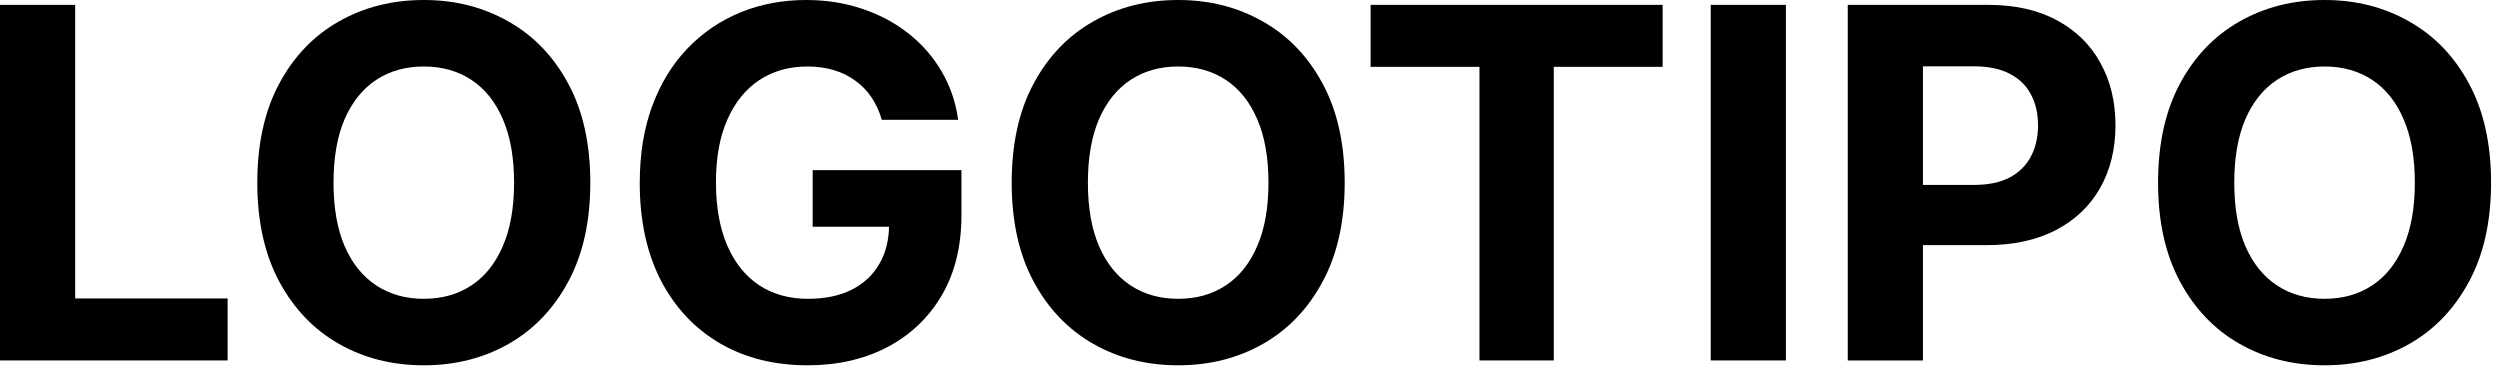
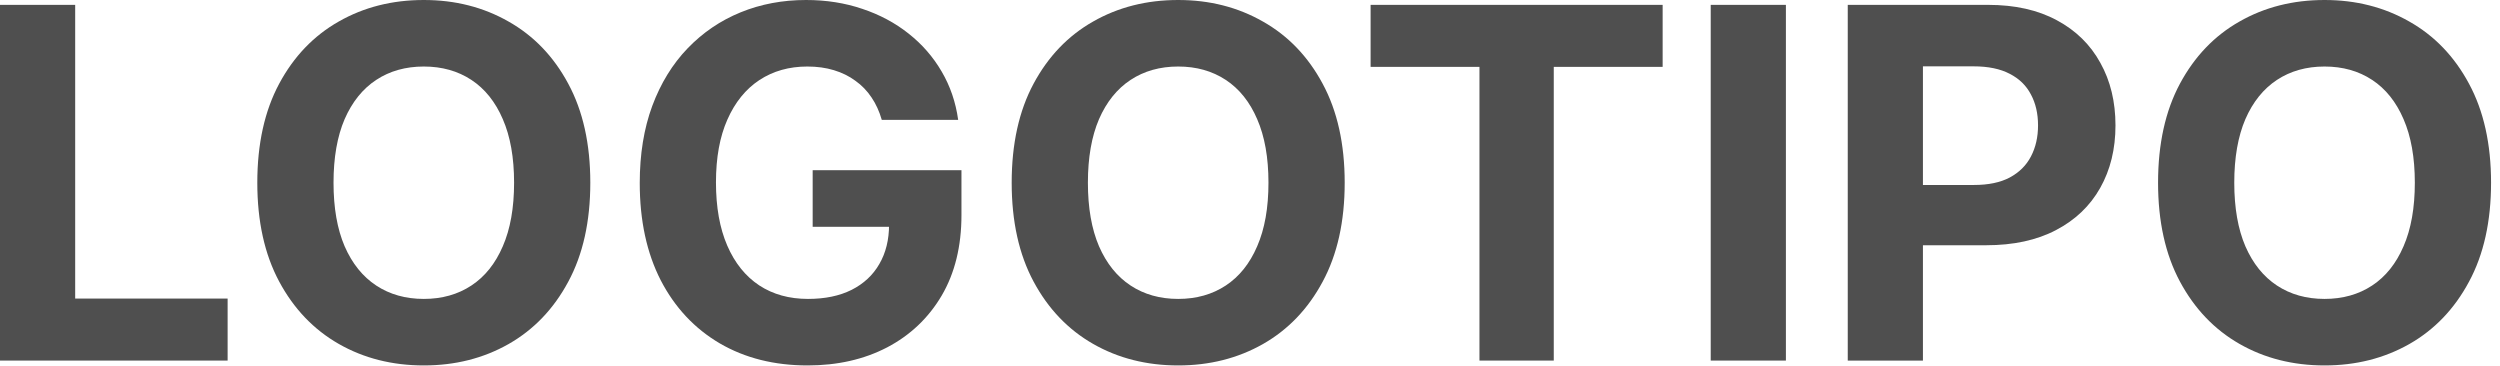
- <svg xmlns="http://www.w3.org/2000/svg" width="219" height="32" viewBox="0 0 219 32" fill="none">
-   <path d="M218.217 16C218.217 19.397 217.573 22.286 216.285 24.669C215.008 27.052 213.264 28.872 211.053 30.129C208.853 31.376 206.379 32 203.631 32C200.863 32 198.379 31.371 196.179 30.114C193.978 28.857 192.239 27.037 190.962 24.654C189.684 22.271 189.046 19.387 189.046 16C189.046 12.603 189.684 9.714 190.962 7.331C192.239 4.948 193.978 3.133 196.179 1.886C198.379 0.629 200.863 0 203.631 0C206.379 0 208.853 0.629 211.053 1.886C213.264 3.133 215.008 4.948 216.285 7.331C217.573 9.714 218.217 12.603 218.217 16ZM211.54 16C211.54 13.8 211.21 11.944 210.551 10.434C209.902 8.923 208.985 7.777 207.798 6.996C206.612 6.215 205.223 5.825 203.631 5.825C202.039 5.825 200.65 6.215 199.464 6.996C198.277 7.777 197.355 8.923 196.696 10.434C196.047 11.944 195.722 13.8 195.722 16C195.722 18.2 196.047 20.056 196.696 21.567C197.355 23.077 198.277 24.223 199.464 25.004C200.65 25.785 202.039 26.175 203.631 26.175C205.223 26.175 206.612 25.785 207.798 25.004C208.985 24.223 209.902 23.077 210.551 21.567C211.21 20.056 211.54 18.2 211.54 16Z" fill="black" />
-   <path d="M161.863 31.574V0.426H174.152C176.515 0.426 178.527 0.877 180.19 1.779C181.853 2.672 183.12 3.914 183.992 5.506C184.875 7.087 185.316 8.913 185.316 10.981C185.316 13.049 184.869 14.874 183.977 16.456C183.085 18.038 181.792 19.27 180.099 20.152C178.416 21.034 176.378 21.475 173.985 21.475H166.152V16.198H172.92C174.188 16.198 175.232 15.98 176.053 15.544C176.885 15.098 177.503 14.484 177.909 13.703C178.325 12.913 178.532 12.005 178.532 10.981C178.532 9.947 178.325 9.044 177.909 8.274C177.503 7.493 176.885 6.89 176.053 6.464C175.222 6.028 174.167 5.81 172.89 5.81H168.449V31.574H161.863Z" fill="black" />
-   <path d="M156.445 0.426V31.574H149.859V0.426H156.445Z" fill="black" />
-   <path d="M120.065 5.856V0.426H145.647V5.856H136.11V31.574H129.601V5.856H120.065Z" fill="black" />
-   <path d="M117.795 16C117.795 19.397 117.151 22.286 115.863 24.669C114.586 27.052 112.842 28.872 110.631 30.129C108.431 31.376 105.957 32 103.209 32C100.441 32 97.957 31.371 95.757 30.114C93.556 28.857 91.817 27.037 90.54 24.654C89.262 22.271 88.624 19.387 88.624 16C88.624 12.603 89.262 9.714 90.54 7.331C91.817 4.948 93.556 3.133 95.757 1.886C97.957 0.629 100.441 0 103.209 0C105.957 0 108.431 0.629 110.631 1.886C112.842 3.133 114.586 4.948 115.863 7.331C117.151 9.714 117.795 12.603 117.795 16ZM111.118 16C111.118 13.8 110.788 11.944 110.129 10.434C109.48 8.923 108.563 7.777 107.376 6.996C106.19 6.215 104.801 5.825 103.209 5.825C101.617 5.825 100.228 6.215 99.042 6.996C97.856 7.777 96.933 8.923 96.274 10.434C95.625 11.944 95.3 13.8 95.3 16C95.3 18.2 95.625 20.056 96.274 21.567C96.933 23.077 97.856 24.223 99.042 25.004C100.228 25.785 101.617 26.175 103.209 26.175C104.801 26.175 106.19 25.785 107.376 25.004C108.563 24.223 109.48 23.077 110.129 21.567C110.788 20.056 111.118 18.2 111.118 16Z" fill="black" />
-   <path d="M77.243 10.494C77.03 9.754 76.731 9.1 76.346 8.532C75.96 7.954 75.489 7.468 74.931 7.072C74.384 6.667 73.755 6.357 73.045 6.144C72.346 5.932 71.57 5.825 70.718 5.825C69.126 5.825 67.727 6.221 66.521 7.011C65.324 7.802 64.391 8.953 63.722 10.464C63.053 11.964 62.718 13.8 62.718 15.97C62.718 18.139 63.048 19.985 63.707 21.506C64.366 23.027 65.299 24.188 66.505 24.989C67.712 25.779 69.137 26.175 70.779 26.175C72.27 26.175 73.542 25.911 74.597 25.384C75.661 24.847 76.473 24.091 77.03 23.118C77.598 22.145 77.882 20.994 77.882 19.665L79.22 19.863H71.19V14.905H84.224V18.829C84.224 21.567 83.646 23.919 82.49 25.886C81.334 27.843 79.743 29.354 77.715 30.418C75.687 31.473 73.365 32 70.749 32C67.829 32 65.263 31.356 63.053 30.068C60.843 28.771 59.119 26.93 57.882 24.547C56.655 22.155 56.042 19.316 56.042 16.03C56.042 13.506 56.407 11.255 57.137 9.278C57.877 7.29 58.911 5.607 60.239 4.228C61.568 2.849 63.114 1.8 64.878 1.08C66.642 0.36 68.554 0 70.612 0C72.376 0 74.019 0.259 75.54 0.776C77.061 1.283 78.409 2.003 79.585 2.935C80.772 3.868 81.74 4.978 82.49 6.266C83.241 7.544 83.722 8.953 83.935 10.494H77.243Z" fill="black" />
-   <path d="M51.711 16C51.711 19.397 51.067 22.286 49.779 24.669C48.502 27.052 46.758 28.872 44.547 30.129C42.347 31.376 39.873 32 37.125 32C34.357 32 31.873 31.371 29.673 30.114C27.473 28.857 25.734 27.037 24.456 24.654C23.179 22.271 22.54 19.387 22.54 16C22.54 12.603 23.179 9.714 24.456 7.331C25.734 4.948 27.473 3.133 29.673 1.886C31.873 0.629 34.357 0 37.125 0C39.873 0 42.347 0.629 44.547 1.886C46.758 3.133 48.502 4.948 49.779 7.331C51.067 9.714 51.711 12.603 51.711 16ZM45.034 16C45.034 13.8 44.705 11.944 44.045 10.434C43.397 8.923 42.479 7.777 41.293 6.996C40.106 6.215 38.717 5.825 37.125 5.825C35.533 5.825 34.144 6.215 32.958 6.996C31.772 7.777 30.849 8.923 30.19 10.434C29.541 11.944 29.217 13.8 29.217 16C29.217 18.2 29.541 20.056 30.19 21.567C30.849 23.077 31.772 24.223 32.958 25.004C34.144 25.785 35.533 26.175 37.125 26.175C38.717 26.175 40.106 25.785 41.293 25.004C42.479 24.223 43.397 23.077 44.045 21.567C44.705 20.056 45.034 18.2 45.034 16Z" fill="black" />
-   <path d="M0 31.574V0.426H6.586V26.145H19.939V31.574H0Z" fill="black" />
+ <svg xmlns="http://www.w3.org/2000/svg" width="1163" height="170" viewBox="0 0 1163 170" fill="none">
+   <path d="M1158.84 85C1158.84 103.045 1155.42 118.397 1148.58 131.055C1141.8 143.714 1132.54 153.382 1120.8 160.062C1109.11 166.687 1095.98 170 1081.38 170C1066.68 170 1053.49 166.661 1041.81 159.981C1030.12 153.302 1020.89 143.633 1014.1 130.974C1007.32 118.316 1003.93 102.991 1003.93 85C1003.93 66.955 1007.32 51.603 1014.1 38.945C1020.89 26.287 1030.12 16.645 1041.81 10.019C1053.49 3.34 1066.68 0 1081.38 0C1095.98 0 1109.11 3.34 1120.8 10.019C1132.54 16.645 1141.8 26.287 1148.58 38.945C1155.42 51.603 1158.84 66.955 1158.84 85ZM1123.38 85C1123.38 73.311 1121.63 63.454 1118.13 55.428C1114.68 47.402 1109.82 41.315 1103.51 37.167C1097.21 33.02 1089.84 30.946 1081.38 30.946C1072.93 30.946 1065.55 33.02 1059.25 37.167C1052.95 41.315 1048.05 47.402 1044.55 55.428C1041.11 63.454 1039.38 73.311 1039.38 85C1039.38 96.689 1041.11 106.546 1044.55 114.572C1048.05 122.598 1052.95 128.685 1059.25 132.833C1065.55 136.98 1072.93 139.054 1081.38 139.054C1089.84 139.054 1097.21 136.98 1103.51 132.833C1109.82 128.685 1114.68 122.598 1118.13 114.572C1121.63 106.546 1123.38 96.689 1123.38 85Z" fill="#4F4F4F" />
+   <path d="M859.574 167.738V2.262H924.834C937.383 2.262 948.068 4.659 956.899 9.454C965.731 14.194 972.459 20.792 977.09 29.249C981.779 37.652 984.121 47.348 984.121 58.337C984.121 69.325 981.747 79.021 977.01 87.424C972.273 95.827 965.407 102.372 956.416 107.058C947.478 111.744 936.656 114.088 923.948 114.088H882.35V86.05H918.292C925.026 86.05 930.57 84.892 934.93 82.576C939.348 80.206 942.63 76.947 944.786 72.799C946.995 68.598 948.094 63.777 948.094 58.337C948.094 52.842 946.995 48.048 944.786 43.955C942.63 39.807 939.348 36.602 934.93 34.34C930.517 32.023 924.914 30.865 918.133 30.865H894.549V167.738H859.574Z" fill="#4F4F4F" />
+   <path d="M830.802 2.262V167.738H795.827V2.262H830.802Z" fill="#4F4F4F" />
+   <path d="M637.605 31.108V2.262H773.459V31.108H722.812V167.738H688.246V31.108H637.605Z" fill="#4F4F4F" />
+   <path d="M625.551 85C625.551 103.045 622.131 118.397 615.291 131.055C608.509 143.714 599.248 153.382 587.506 160.062C575.823 166.687 562.685 170 548.092 170C533.392 170 520.2 166.661 508.516 159.981C496.831 153.302 487.596 143.633 480.812 130.974C474.028 118.316 470.635 102.991 470.635 85C470.635 66.955 474.028 51.603 480.812 38.945C487.596 26.287 496.831 16.645 508.516 10.019C520.2 3.34 533.392 0 548.092 0C562.685 0 575.823 3.34 587.506 10.019C599.248 16.645 608.509 26.287 615.291 38.945C622.131 51.603 625.551 66.955 625.551 85ZM590.092 85C590.092 73.311 588.34 63.454 584.84 55.428C581.394 47.402 576.524 41.315 570.22 37.167C563.922 33.02 556.546 30.946 548.092 30.946C539.637 30.946 532.261 33.02 525.962 37.167C519.662 41.315 514.762 47.402 511.262 55.428C507.816 63.454 506.092 73.311 506.092 85C506.092 96.689 507.816 106.546 511.262 114.572C514.762 122.598 519.662 128.685 525.962 132.833C532.261 136.98 539.637 139.054 548.092 139.054C556.546 139.054 563.922 136.98 570.22 132.833C576.524 128.685 581.394 122.598 584.84 114.572C588.34 106.546 590.092 96.689 590.092 85Z" fill="#4F4F4F" />
+   <path d="M410.2 55.751C409.069 51.819 407.481 48.344 405.435 45.328C403.389 42.258 400.885 39.672 397.923 37.571C395.015 35.417 391.677 33.774 387.908 32.643C384.193 31.511 380.073 30.946 375.55 30.946C367.097 30.946 359.666 33.047 353.258 37.248C346.905 41.45 341.951 47.563 338.397 55.59C334.843 63.561 333.066 73.311 333.066 84.838C333.066 96.366 334.817 106.169 338.316 114.249C341.816 122.329 346.77 128.497 353.178 132.752C359.585 136.954 367.151 139.054 375.874 139.054C383.789 139.054 390.547 137.654 396.147 134.853C401.8 131.998 406.108 127.985 409.069 122.814C412.084 117.643 413.592 111.529 413.592 104.472L420.7 105.523H378.054V79.182H447.272V100.029C447.272 114.572 444.203 127.069 438.065 137.519C431.927 147.915 423.473 155.941 412.704 161.597C401.934 167.199 389.604 170 375.712 170C360.205 170 346.582 166.579 334.843 159.738C323.105 152.844 313.951 143.067 307.382 130.409C300.867 117.696 297.609 102.614 297.609 85.162C297.609 71.749 299.547 59.791 303.425 49.287C307.355 38.729 312.848 29.788 319.901 22.462C326.955 15.136 335.167 9.561 344.535 5.737C353.905 1.912 364.055 0 374.985 0C384.354 0 393.077 1.374 401.154 4.121C409.231 6.814 416.392 10.639 422.638 15.594C428.938 20.55 434.081 26.448 438.065 33.289C442.049 40.076 444.607 47.563 445.738 55.751H410.2Z" fill="#4F4F4F" />
+   <path d="M274.611 85C274.611 103.045 271.192 118.397 264.353 131.055C257.569 143.714 248.307 153.382 236.569 160.062C224.884 166.687 211.746 170 197.154 170C182.454 170 169.262 166.661 157.578 159.981C145.893 153.302 136.659 143.633 129.874 130.974C123.09 118.316 119.698 102.991 119.698 85C119.698 66.955 123.09 51.603 129.874 38.945C136.659 26.287 145.893 16.645 157.578 10.019C169.262 3.34 182.454 0 197.154 0C211.746 0 224.884 3.34 236.569 10.019C248.307 16.645 257.569 26.287 264.353 38.945C271.192 51.603 274.611 66.955 274.611 85ZM239.154 85C239.154 73.311 237.404 63.454 233.904 55.428C230.458 47.402 225.585 41.315 219.284 37.167C212.985 33.02 205.608 30.946 197.154 30.946C188.701 30.946 181.324 33.02 175.024 37.167C168.724 41.315 163.824 47.402 160.324 55.428C156.878 63.454 155.155 73.311 155.155 85C155.155 96.689 156.878 106.546 160.324 114.572C163.824 122.598 168.724 128.685 175.024 132.833C181.324 136.98 188.701 139.054 197.154 139.054C205.608 139.054 212.985 136.98 219.284 132.833C225.585 128.685 230.458 122.598 233.904 114.572C237.404 106.546 239.154 96.689 239.154 85Z" fill="#4F4F4F" />
+   <path d="M0 167.738V2.262H34.973V138.893H105.887V167.738H0Z" fill="#4F4F4F" />
</svg>
